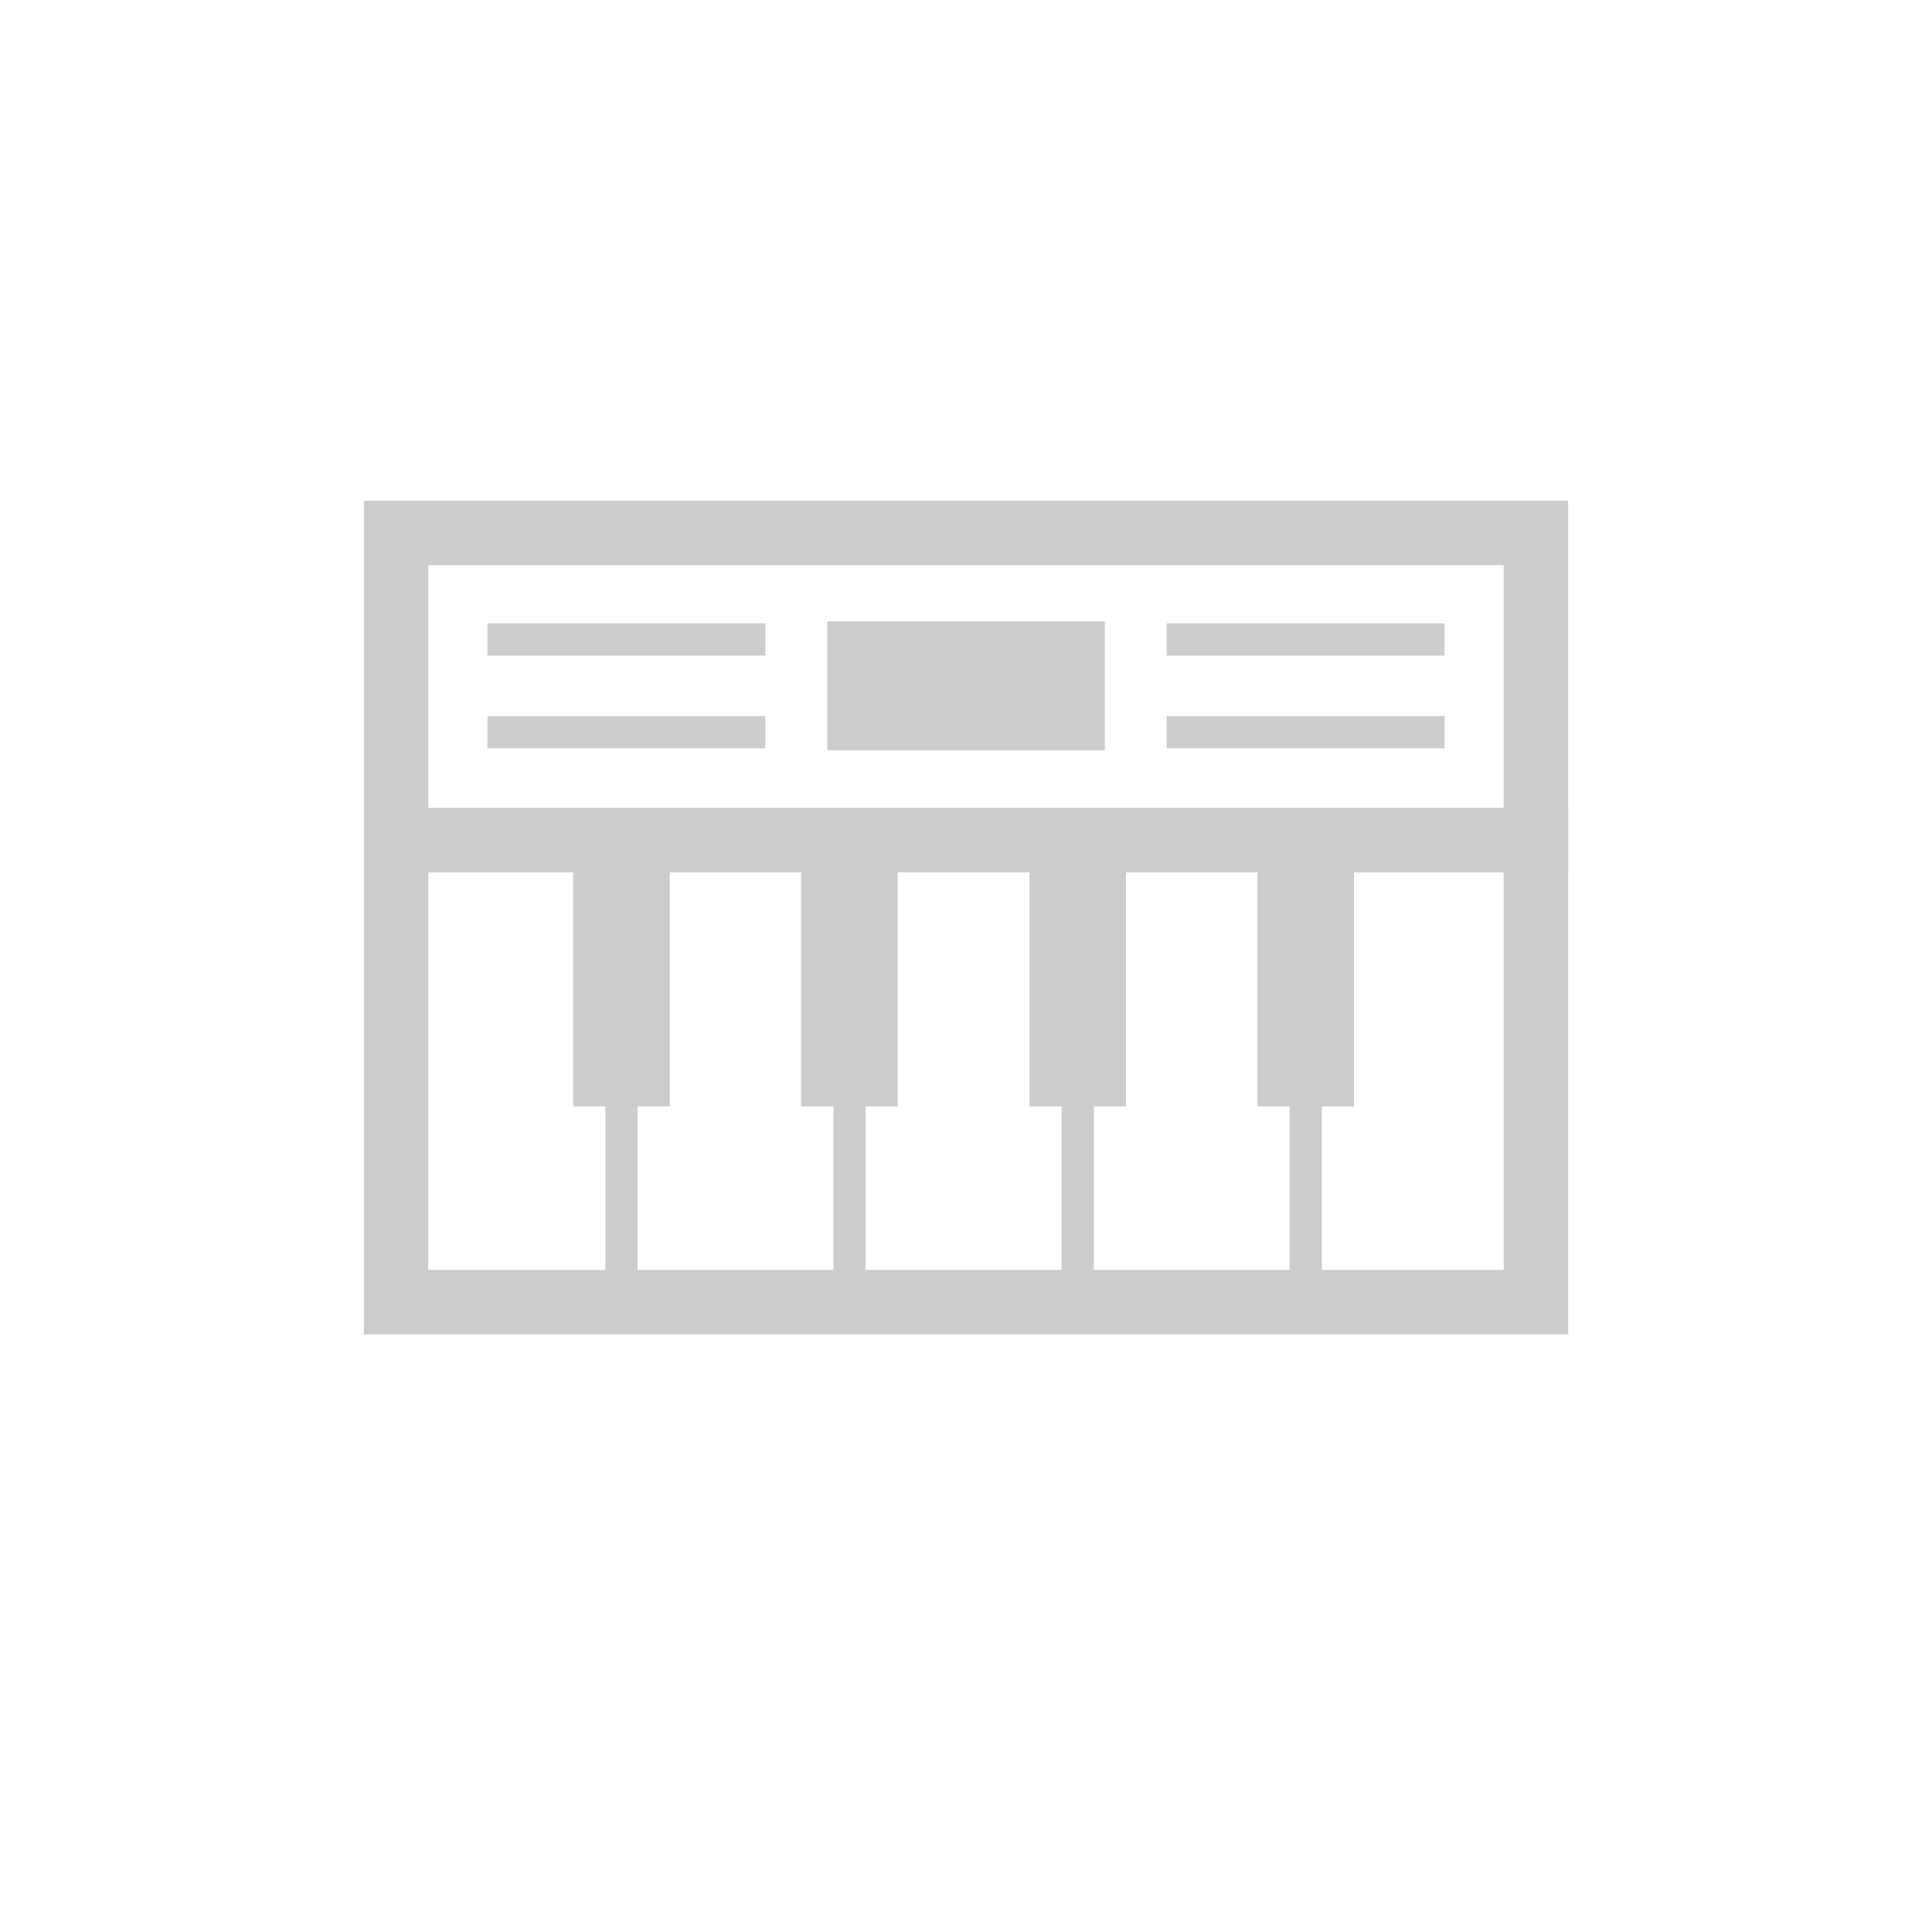
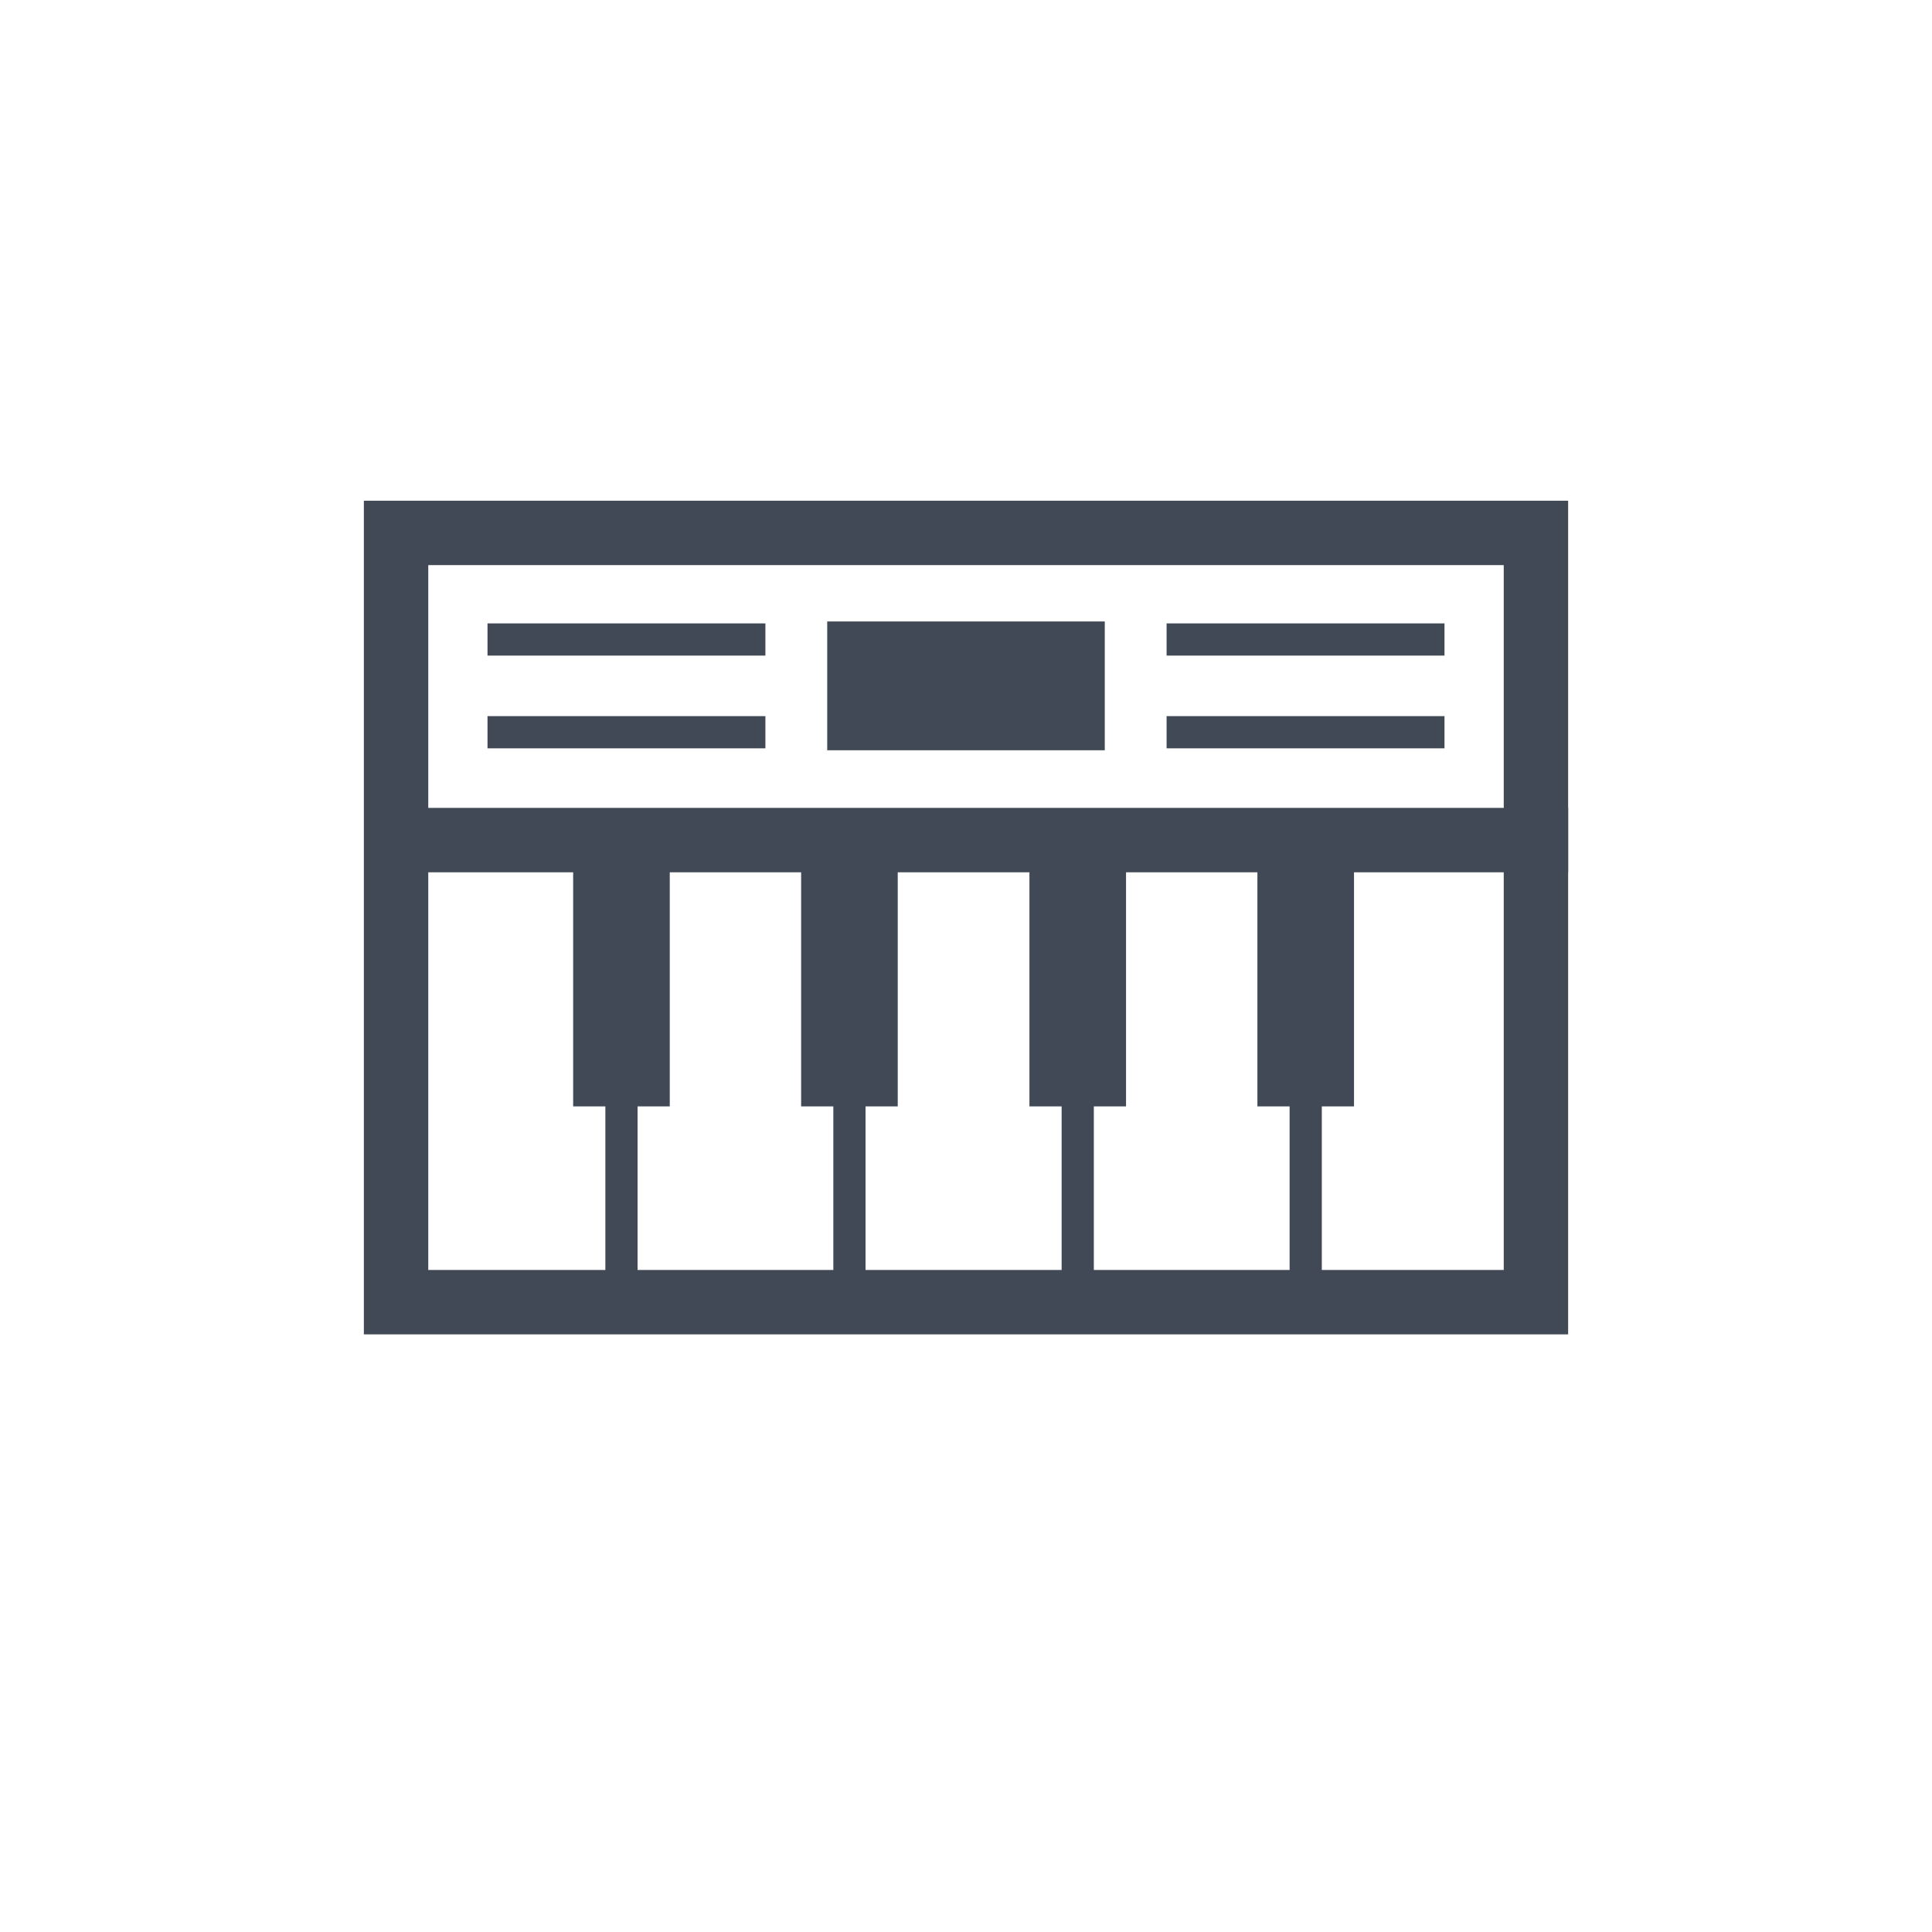
<svg xmlns="http://www.w3.org/2000/svg" viewBox="0 0 60 60">
  <defs>
-     <style>.cls-1{fill:#ccc;}.cls-2,.cls-3,.cls-4,.cls-5,.cls-6{fill:none;}.cls-2,.cls-3,.cls-4,.cls-5{stroke:#ccc;stroke-miterlimit:10;}.cls-2{stroke-width:2px;}.cls-4{stroke-width:4px;}.cls-5{stroke-width:3px;}</style>
+     <style>.cls-1{fill:#414956;}.cls-2,.cls-3,.cls-4,.cls-5,.cls-6{fill:none;}.cls-2,.cls-3,.cls-4,.cls-5{stroke:#414956;stroke-miterlimit:10;}.cls-2{stroke-width:2px;}.cls-4{stroke-width:4px;}.cls-5{stroke-width:3px;}</style>
  </defs>
  <g id="Layer_2" data-name="Layer 2">
    <g id="Layer_2-2" data-name="Layer 2">
-       <path class="cls-1" d="M46.7,17.55V39.44H13.3V17.55H46.7m2-2H11.3V41.44H48.7V15.55Z" />
-       <line class="cls-2" x1="12.47" y1="26.09" x2="48.7" y2="26.09" />
-       <line class="cls-3" x1="19.3" y1="40.56" x2="19.3" y2="27.01" />
-       <line class="cls-3" x1="26.38" y1="40.56" x2="26.38" y2="27.01" />
-       <line class="cls-3" x1="33.47" y1="40.56" x2="33.47" y2="27.01" />
-       <line class="cls-3" x1="40.55" y1="40.56" x2="40.55" y2="27.01" />
-       <line class="cls-3" x1="36.23" y1="22.74" x2="44.86" y2="22.74" />
-       <line class="cls-3" x1="15.14" y1="22.74" x2="23.77" y2="22.74" />
-       <line class="cls-3" x1="36.23" y1="19.86" x2="44.86" y2="19.86" />
-       <line class="cls-3" x1="15.14" y1="19.86" x2="23.77" y2="19.86" />
-       <line class="cls-4" x1="25.69" y1="21.3" x2="34.31" y2="21.3" />
-       <line class="cls-5" x1="19.3" y1="34.36" x2="19.3" y2="26.09" />
-       <line class="cls-5" x1="26.38" y1="34.36" x2="26.38" y2="26.09" />
-       <line class="cls-5" x1="33.47" y1="34.36" x2="33.47" y2="26.09" />
-       <line class="cls-5" x1="40.55" y1="34.36" x2="40.55" y2="26.09" />
-       <rect class="cls-6" width="60" height="60" />
+       <g id="Layer_2-3" data-name="Layer 2">
+         <g id="Layer_2-2-2" data-name="Layer 2-2">
+           <path class="cls-1" d="M46.7,17.55V39.44H13.3V17.55H46.7m2-2H11.3V41.44H48.7Z" />
+           <line class="cls-2" x1="12.47" y1="26.09" x2="48.7" y2="26.09" />
+           <line class="cls-3" x1="19.3" y1="40.56" x2="19.3" y2="27.01" />
+           <line class="cls-3" x1="26.38" y1="40.56" x2="26.38" y2="27.01" />
+           <line class="cls-3" x1="33.47" y1="40.56" x2="33.47" y2="27.01" />
+           <line class="cls-3" x1="40.55" y1="40.56" x2="40.55" y2="27.01" />
+           <line class="cls-3" x1="36.23" y1="22.74" x2="44.86" y2="22.74" />
+           <line class="cls-3" x1="15.14" y1="22.74" x2="23.77" y2="22.74" />
+           <line class="cls-3" x1="36.23" y1="19.86" x2="44.86" y2="19.86" />
+           <line class="cls-3" x1="15.14" y1="19.86" x2="23.77" y2="19.86" />
+           <line class="cls-4" x1="25.69" y1="21.3" x2="34.31" y2="21.3" />
+           <line class="cls-5" x1="19.3" y1="34.36" x2="19.3" y2="26.09" />
+           <line class="cls-5" x1="26.38" y1="34.36" x2="26.38" y2="26.09" />
+           <line class="cls-5" x1="33.47" y1="34.36" x2="33.47" y2="26.09" />
+           <line class="cls-5" x1="40.55" y1="34.36" x2="40.55" y2="26.09" />
+           <rect class="cls-6" width="60" height="60" />
+         </g>
+       </g>
    </g>
  </g>
</svg>
